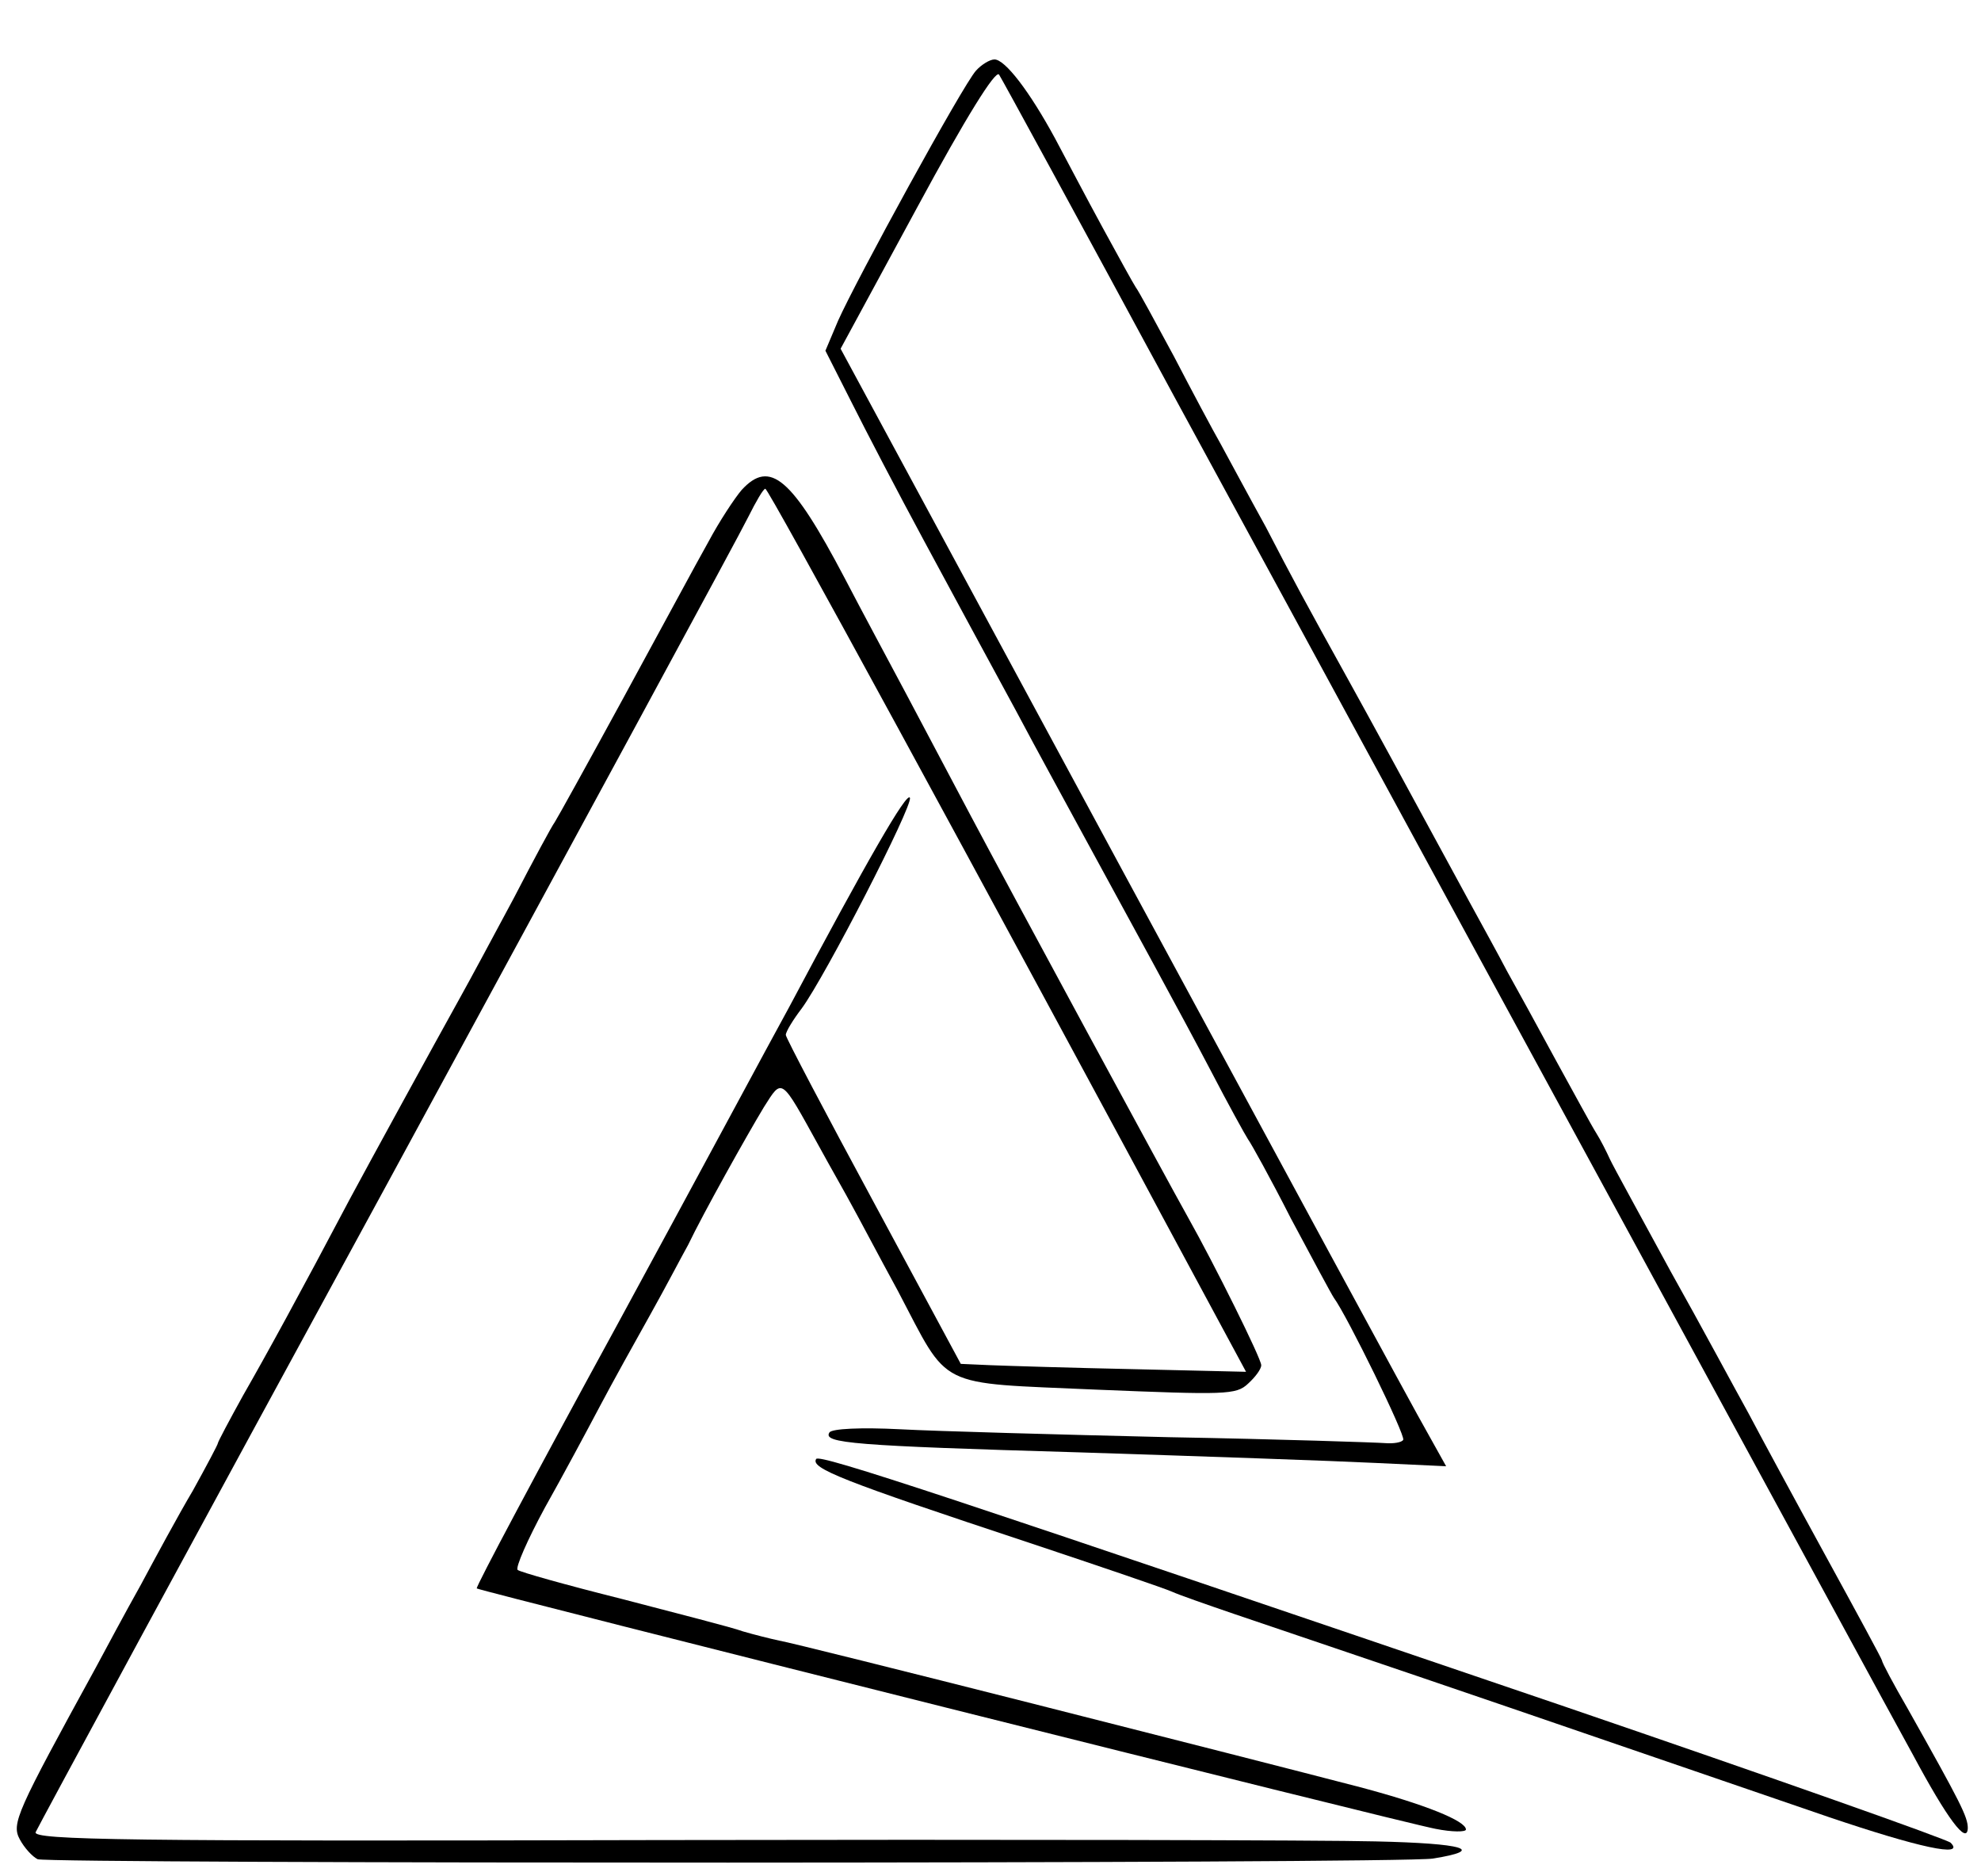
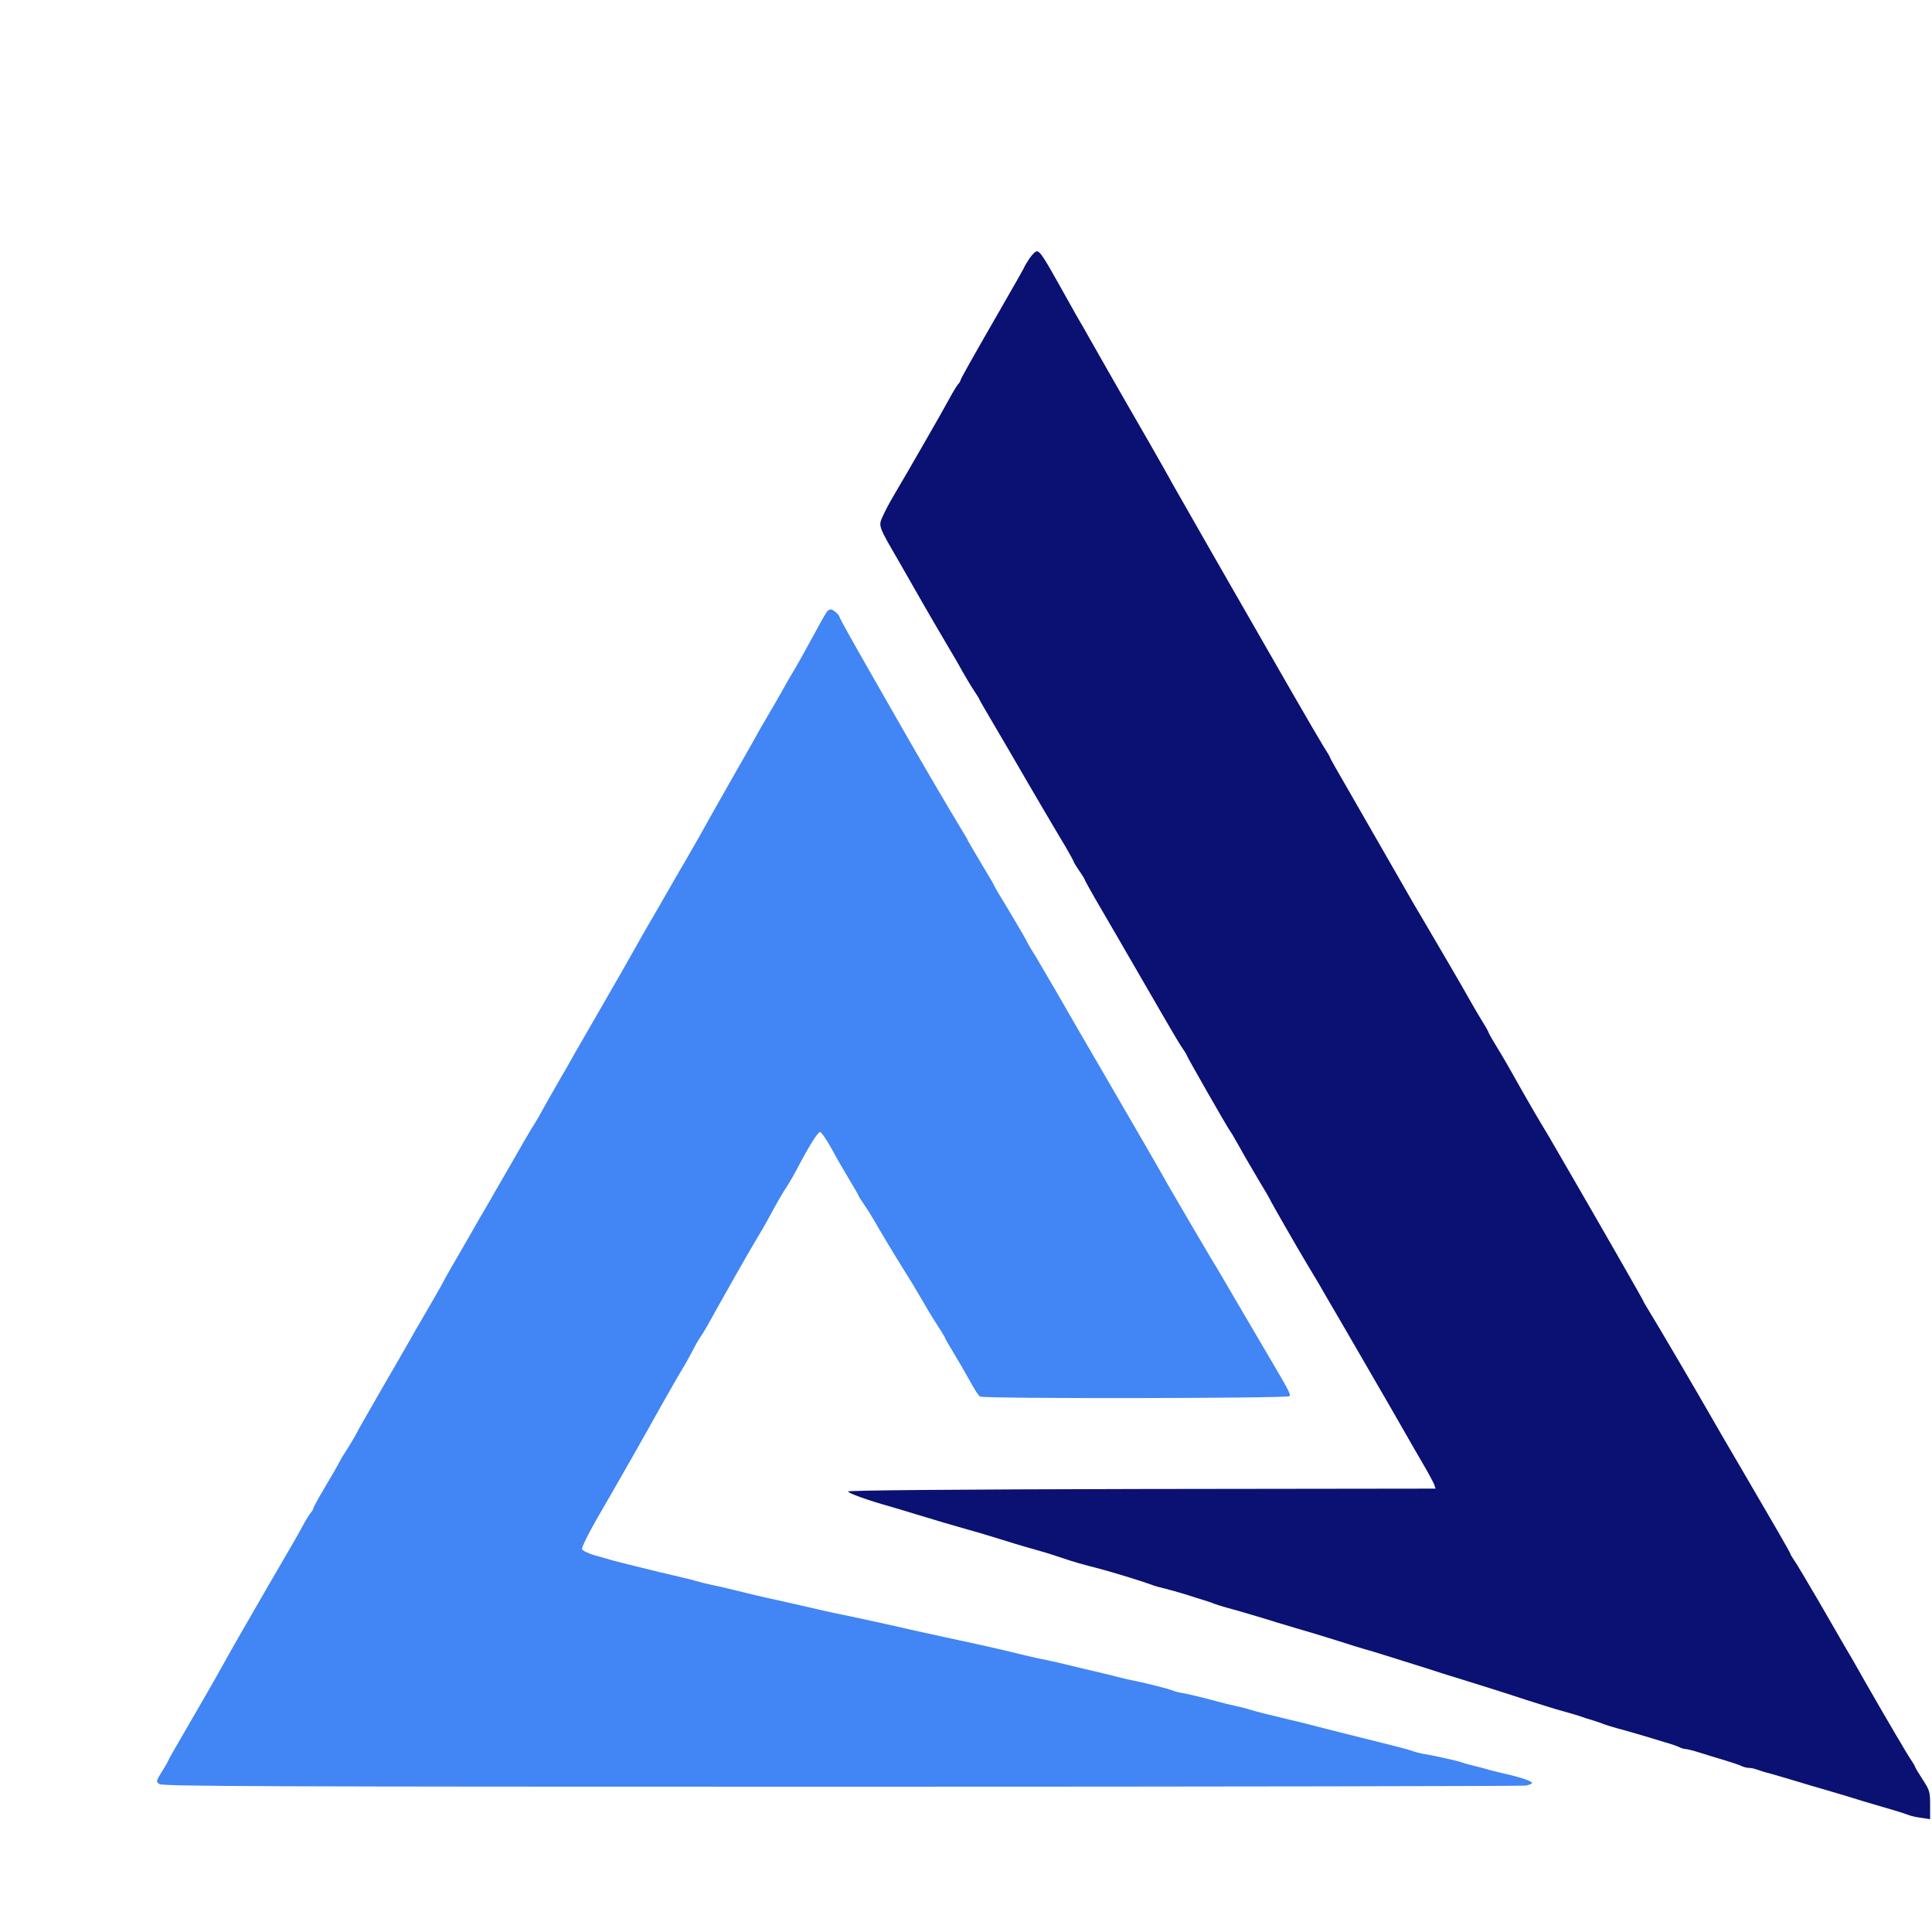
- <svg xmlns="http://www.w3.org/2000/svg" version="1.0" width="400" height="378.667" viewBox="0 0 300 284">
-   <path d="M147.8 10.7c-2 2.2-18.2 31.8-20.9 37.9l-1.9 4.5 3.9 7.7C131 65 136 74.6 140 82c4 7.4 10.2 18.9 13.8 25.5 3.5 6.6 7.7 14.2 9.2 17 8.6 15.8 15.9 29.1 20.3 37.5 2.7 5.2 5.3 9.9 5.7 10.5.4.5 3.4 5.9 6.5 12 3.2 6 6.1 11.4 6.5 12 2 2.7 10.9 20.9 10.5 21.5-.2.4-1.5.6-2.7.5-1.3-.1-16-.6-32.8-.9-16.8-.4-35.1-.9-40.7-1.2-5.8-.3-10.4-.1-10.7.5-1 1.6 3.5 2 37.9 3 18.7.6 38.8 1.3 44.8 1.6l10.7.5-2.9-5.2c-1.7-2.9-22.3-41-45.9-84.6l-42.9-79.4 11.6-21.4c7.4-13.7 11.9-20.9 12.4-20.1.4.6 12.4 22.6 26.5 48.7 30.8 56.6 25.3 46.6 70.7 130 20.2 37.1 38.7 71.2 41.2 75.7 5.2 9.7 8.2 13.7 8.3 11.1 0-1.7-1-3.7-9.1-18.1-2.2-3.8-3.9-7-3.9-7.3 0-.2-3.8-7.2-8.4-15.6-4.6-8.4-9.9-18.2-11.8-21.8-2-3.6-7.2-13.3-11.8-21.5-4.5-8.3-8.7-15.9-9.2-17-.5-1.1-1.4-2.9-2.1-4-.7-1.1-3.4-6.1-6.1-11-2.7-5-6-11-7.4-13.5-1.3-2.5-3.9-7.2-5.7-10.5-8.9-16.4-15.5-28.5-18-33-7.2-13-8.6-15.6-12.8-23.7-2.6-4.7-5.6-10.3-6.8-12.5-1.2-2.1-4.4-8.1-7.1-13.3-2.8-5.2-5.4-10-5.8-10.5-.4-.6-2.6-4.6-5-9S161.4 24 159.8 21c-3.9-7.2-7.6-12-9.2-12-.7 0-2 .8-2.8 1.7z" />
-   <path d="M112.3 74.2c-1.1 1.3-3.4 4.8-5 7.8-1.7 3-7.4 13.6-12.8 23.5s-10.1 18.4-10.5 19c-.4.5-3.2 5.7-6.2 11.5-3.1 5.8-6.7 12.5-8.1 15-4 7.2-13.8 25.1-16.7 30.5-7.6 14.4-12.7 23.7-16.2 29.8-2.1 3.8-3.8 7-3.8 7.2 0 .2-1.7 3.4-3.8 7.2-2.2 3.7-5.7 10.2-7.9 14.3-2.3 4.1-5.3 9.7-6.8 12.5-12 21.9-12.8 23.6-11.5 26 .7 1.3 1.9 2.6 2.7 3 2.1.7 206.3.7 211.3-.1 8.1-1.3 4.8-2.3-8.7-2.6-7.6-.2-56.5-.3-108.6-.2-80.3.2-94.8 0-94.3-1.2.3-.7 24.2-44.9 53.2-98.1 28.9-53.2 53.6-98.7 54.7-101 1.2-2.4 2.3-4.3 2.6-4.3.5 0 30.1 54.4 68.7 126.1l4.1 7.6-17.1-.4c-9.4-.2-19.1-.5-21.6-.6l-4.5-.2-13.2-24.5c-7.3-13.5-13.3-24.9-13.3-25.3 0-.5 1.1-2.3 2.4-4 3.6-4.9 16.8-30.6 16.4-31.9-.4-1.1-6.5 9.5-18.3 31.7-2.7 4.9-14.4 26.7-26.2 48.4-11.8 21.6-21.3 39.4-21.1 39.6.5.4 140.3 35.5 145.2 36.4 2.5.5 4.6.5 4.6.1 0-1.3-6.2-3.8-16-6.4-16.9-4.4-85.4-21.8-88-22.2-1.4-.3-3.8-.9-5.5-1.4-1.6-.6-9.9-2.7-18.3-4.9-8.4-2.1-15.5-4.1-15.8-4.4-.4-.3 1.5-4.6 4.1-9.4 2.7-4.8 6.4-11.7 8.3-15.3 1.9-3.6 5.4-9.9 7.7-14s4.8-8.9 5.7-10.5c2.3-4.8 8.9-16.6 11.5-20.9 2.8-4.4 2.5-4.6 8.3 5.9 1.8 3.3 4.1 7.3 5 9 .9 1.6 4 7.5 7 13 7.9 15 5.5 13.8 30 14.9 19.6.8 21.2.8 23-.9 1.1-1 2-2.2 2-2.8 0-1-7.1-15.3-11.1-22.4-3.2-5.7-26.8-49.3-32.9-60.8-2.9-5.5-7.3-13.8-9.8-18.5-2.5-4.7-6.7-12.5-9.3-17.5-8-15.2-11.3-18-15.6-13.3z" />
-   <path d="M123.6 220.9c-.9 1.4 3.9 3.3 32.3 12.7 10.8 3.6 20.5 6.9 21.6 7.4 1.1.5 5.4 2 9.5 3.4s22.8 7.7 41.5 14.1c18.7 6.4 40.5 13.9 48.4 16.6 13.6 4.6 20.8 6.2 18.5 3.9-.5-.5-26.8-9.8-58.4-20.6-93.4-31.8-112.9-38.3-113.4-37.5z" />
+ <svg xmlns="http://www.w3.org/2000/svg" version="1.0" width="40" height="40" viewBox="0 0 1024 1024">
+   <path fill="#0A1172" d="M545.7 136.9c-1.5 2.2-2.7 4.3-2.7 4.5 0 .2-5.9 10.7-13.2 23.3-15.2 26.4-20.8 36.4-20.8 37.1 0 .3-.6 1.3-1.4 2.1-.7.9-2.9 4.5-4.8 8.1-3.4 6.3-21.6 38-29.2 50.8-2.1 3.5-4.6 8.3-5.7 10.8-2.4 5.2-2.5 5 8.5 23.9 3.8 6.6 7.4 12.9 8 14 6.4 11.3 14.6 25.3 18.1 31.2 2.4 4 5.8 9.8 7.5 13 1.8 3.2 4.5 7.7 6.1 10.1 1.6 2.4 2.9 4.5 2.9 4.7 0 .2 2.9 5.3 6.4 11.2 3.5 5.9 12.8 21.8 20.6 35.3 7.9 13.5 16.3 27.8 18.7 31.7 2.3 4 4.3 7.5 4.3 7.9 0 .3 1.4 2.5 3 4.9 1.7 2.4 3 4.6 3 4.9 0 .2 2.3 4.4 5.1 9.3 4.6 7.8 13.9 23.9 37.8 65.2 3.9 6.8 8 13.6 9.1 15.1 1.1 1.6 2 3 2 3.3 0 .6 21.8 38.8 23 40.2.4.5 1.8 2.8 3 5 1.3 2.2 3.4 6 4.8 8.5 1.4 2.4 4.9 8.4 7.8 13.3 3 4.9 5.4 9.1 5.4 9.2 0 .5 14.6 25.9 19.7 34.4 2.5 4.1 5.3 8.8 6.3 10.5.9 1.7 4.1 7.1 7 12.1 2.9 4.9 6 10.3 7 12 .9 1.6 5.9 10.2 11 19 8.9 15.3 17.6 30.4 22.5 39 1.2 2.2 4.6 8 7.5 13 2.9 4.9 5.6 10 6.1 11.2l.8 2.3-155.7.2c-98 .2-155.7.7-155.7 1.3 0 .9 9.9 4.5 22 7.9 3.3 1 9.6 2.8 14 4.2 11.5 3.5 19.9 6 28.5 8.4 4.1 1.1 11.6 3.4 16.5 4.9 5 1.6 11 3.4 13.5 4.1 8.9 2.5 10.6 3 18.5 5.6 8.4 2.8 9.3 3 21.5 6.2 7.4 2 22.6 6.7 26.5 8.2 1.1.5 4.3 1.4 7 2 2.8.7 7.7 2.1 11 3.1 3.3 1.1 7.6 2.4 9.5 3 1.9.6 4.4 1.4 5.5 1.9 1.1.4 3.8 1.3 6 1.9 5.1 1.3 24.2 7 27.5 8.1 1.4.4 5.9 1.8 10 3 10.8 3.1 12.5 3.7 22.5 6.8 5 1.6 11 3.5 13.5 4.2 2.5.7 7 2 10 3 3 .9 10.2 3.2 16 5 5.8 1.8 13 4.1 16 5.1 3 .9 11.6 3.6 19 5.9 7.4 2.3 18.7 5.9 25 8 6.3 2 13.5 4.3 16 5 10 2.8 11.6 3.3 13.5 4 1.1.4 3.8 1.3 6 1.9 2.2.7 4.9 1.6 6 2.1 1.1.4 4 1.3 6.5 2 4.6 1.2 13.3 3.7 25 7.3 3.6 1 7.3 2.3 8.2 2.8 1 .5 2.4.9 3.1.9.8 0 4.3.9 7.8 2s9.6 3 13.4 4.1c3.9 1.2 7.8 2.5 8.7 3 1 .5 2.7.9 3.7.9 1.1 0 3 .4 4.3.9 1.3.5 4.1 1.4 6.3 1.9 2.2.6 8.5 2.5 14 4.1 5.5 1.7 11.6 3.5 13.5 4 1.9.6 8 2.4 13.5 4 5.5 1.7 11.6 3.6 13.5 4.1 8.4 2.4 17.7 5.2 19.6 6 1.2.5 4.2 1.2 6.8 1.5l4.6.7v-7.4c0-7-.2-7.9-4-13.7-2.2-3.4-4-6.4-4-6.7 0-.3-.9-1.8-1.9-3.3-1.7-2.3-13.8-23-24.3-41.3-6.3-11.2-7.4-13.1-11.1-19.3-1.9-3.3-8.3-14.3-14.1-24.4-5.9-10.1-11.6-19.7-12.7-21.2-1-1.5-1.9-2.9-1.9-3.2 0-.6-9.1-16.3-26-45.2-6.8-11.6-14-23.9-16-27.5-7.3-12.8-30.2-51.8-33.6-57.2-1.3-2.1-2.4-4-2.4-4.2 0-.4-23.2-40.9-41-71.6-4-6.9-8.1-13.9-9.1-15.7-1-1.7-2.9-4.9-4.2-7-1.3-2.1-5.3-9-8.9-15.3-8.3-14.7-9.7-17.3-14.7-25.5-2.3-3.7-4.1-6.9-4.1-7.2 0-.3-1.4-2.9-3.2-5.7-1.7-2.8-4.8-8-6.8-11.6-3.5-6.3-16.8-29.1-25.3-43.5-2.3-3.9-4.7-7.9-5.3-9-6.9-12.1-30.3-52.8-36-62.7-4.1-7-7.4-12.9-7.4-13.2 0-.3-1.5-2.9-3.4-5.8-1.8-2.9-9.5-16.1-17.1-29.3-29.1-50.6-59.6-103.9-62.9-109.8-1.8-3.4-7.8-13.9-13.1-23.2-15.1-26.1-28.4-49.5-31.5-55-1.5-2.8-4.5-7.9-6.6-11.5-2-3.6-5.8-10.3-8.4-15-8.2-14.7-10.6-18.5-12.2-18.8-.8-.2-2.6 1.5-4.1 3.7z" />
+   <path fill="#4285F4" d="M438.3 324.2c-.6.7-4.1 6.9-7.8 13.8s-8 14.5-9.5 17-3.9 6.5-5.2 9c-3.4 6-5.9 10.4-9.8 17-1.8 3-4.5 7.7-6 10.5-1.5 2.7-7.1 12.6-12.5 22-5.3 9.3-11.2 19.7-13 23-1.8 3.3-6.5 11.6-10.5 18.5s-9 15.4-11 19c-2 3.6-5.3 9.2-7.2 12.5-2 3.3-5.8 10-8.6 15-2.7 4.9-10.7 18.9-17.7 31-7 12.1-13.9 24.1-15.4 26.7-1.4 2.6-5 8.9-8 14s-6.7 11.8-8.4 14.8c-1.6 3-3.3 5.9-3.7 6.5-.4.5-3.4 5.5-6.6 11-3.1 5.5-8.2 14.3-11.2 19.5-3 5.2-6.3 10.8-7.2 12.5-1 1.6-6.7 11.5-12.7 22-6.1 10.4-11.2 19.4-11.4 20-.3.8-9.1 16-12.9 22.5-.5.8-2.5 4.2-4.3 7.5-1.9 3.3-9.1 15.9-16.1 27.9-6.9 12-12.6 22-12.6 22.2 0 .3-4.4 7.7-7.8 12.9-.6 1.1-1.5 2.7-1.9 3.5-.4.8-3.5 6.3-7 12.1-3.5 5.9-6.3 11-6.3 11.5 0 .4-.6 1.5-1.4 2.3-.7.9-2.7 4.1-4.3 7.1-3.7 6.7-4.1 7.5-19 33-11.3 19.5-19.4 33.6-24.3 42.5-3.8 6.9-11.1 19.5-19.7 34.3-4.6 7.8-8.3 14.4-8.3 14.7 0 .2-1.4 2.7-3.2 5.5-3.1 5-3.2 5.3-1.3 6.6 1.6 1.2 55.6 1.4 361.6 1.4 197.8 0 361.1-.3 362.8-.6 1.7-.4 3.1-1 3.1-1.4 0-1-7-3.3-15-5-3-.7-6.6-1.6-8-2-1.4-.5-4.7-1.3-7.5-2-2.7-.7-5.9-1.5-7-2-1.9-.7-14.9-3.6-21-4.6-1.6-.3-3.9-.9-5-1.4-1.1-.5-13.2-3.6-27-7-13.7-3.4-26.3-6.6-28-7.1-1.6-.4-7-1.8-12-2.9-9.7-2.3-15.6-3.8-19.5-5-1.4-.5-5-1.4-8-2-3-.7-6.8-1.6-8.5-2.1-5.3-1.5-15.9-4.1-19-4.6-1.6-.2-3.9-.8-5-1.3-2.2-.9-13.5-3.8-20-5.1-2.2-.4-5.8-1.2-8-1.8-2.2-.6-5.8-1.5-8-2-4.7-1.1-20.3-4.8-26-6.2-2.2-.5-6-1.3-8.5-1.8s-7.2-1.6-10.5-2.4c-9.2-2.3-22.5-5.3-38.5-8.7-8-1.7-17.2-3.8-20.5-4.5-6.2-1.5-31.8-7.1-39-8.5-2.2-.5-7-1.5-10.7-2.4-9-2.1-19.3-4.4-24.8-5.6-2.5-.5-8.8-2-14-3.3-5.2-1.3-12.2-3-15.5-3.6-3.3-.7-7.1-1.7-8.5-2.1-1.4-.5-6.8-1.8-12-3s-11.1-2.6-13-3.1c-13.2-3.2-16.8-4.2-19.5-4.9-1.6-.5-5.8-1.7-9.2-2.6-3.4-1-6.5-2.5-6.8-3.3-.3-.8 3.2-8 7.8-16 13.9-24 23.9-41.6 34.2-60.1 5.4-9.6 10.6-18.6 11.5-20 1-1.5 3-5.1 4.5-8 1.5-3 3.5-6.6 4.5-8 1-1.4 2.8-4.3 4-6.5 9.1-16.4 22-39.2 25.6-45.1 2.4-3.9 5.6-9.5 7.2-12.5 4.2-7.8 7.2-13 9.2-15.9.9-1.4 3.3-5.4 5.2-9 6.8-12.9 11.2-20 12.5-20     .6 0 3.3 3.9 6 8.7 2.6 4.9 6.9 12.3 9.5 16.6 2.6 4.3 4.8 8.1 4.8 8.3 0 .3 1.3 2.4 2.9 4.7 1.6 2.3 3.8 5.8 4.9 7.7 3.7 6.5 11.5 19.5 16.1 26.8 5 8 4.9 7.8 10.4 17.2 4.4 7.6 5.3 9 9 14.7 1.5 2.3 2.7 4.4 2.7 4.6 0 .3 1.8 3.5 4.1 7.2 4 6.7 5.8 9.8 10.7 18.5 1.4 2.5 3 4.8 3.6 5.2 1.7 1.2 163.4 1 164.1-.2.6-1-.2-2.7-10.4-20-4.1-6.9-10.4-17.7-14.1-24-12.5-21.4-16.1-27.5-17.1-29-1.8-3-19.2-32.6-21.7-37-7.2-12.8-17.2-30-35.2-61-7.9-13.5-19.2-33-25.2-43.5-6.1-10.4-11.7-20.1-12.7-21.5-.9-1.4-2.3-3.8-3.1-5.5-.8-1.6-5-8.7-9.2-15.8-4.3-7-7.8-12.9-7.8-13.2 0-.2-3.1-5.6-7-12-3.8-6.4-7-11.8-7-12 0-.2-1.7-3.2-3.9-6.7-5.7-9.3-24.9-42.2-30.6-52.3-1.3-2.2-9.3-16.3-17.9-31.3-8.6-15-15.6-27.6-15.6-28.1 0-1.1-3.4-4.1-4.7-4.1-.6 0-1.5.6-2 1.2z" />
</svg>
